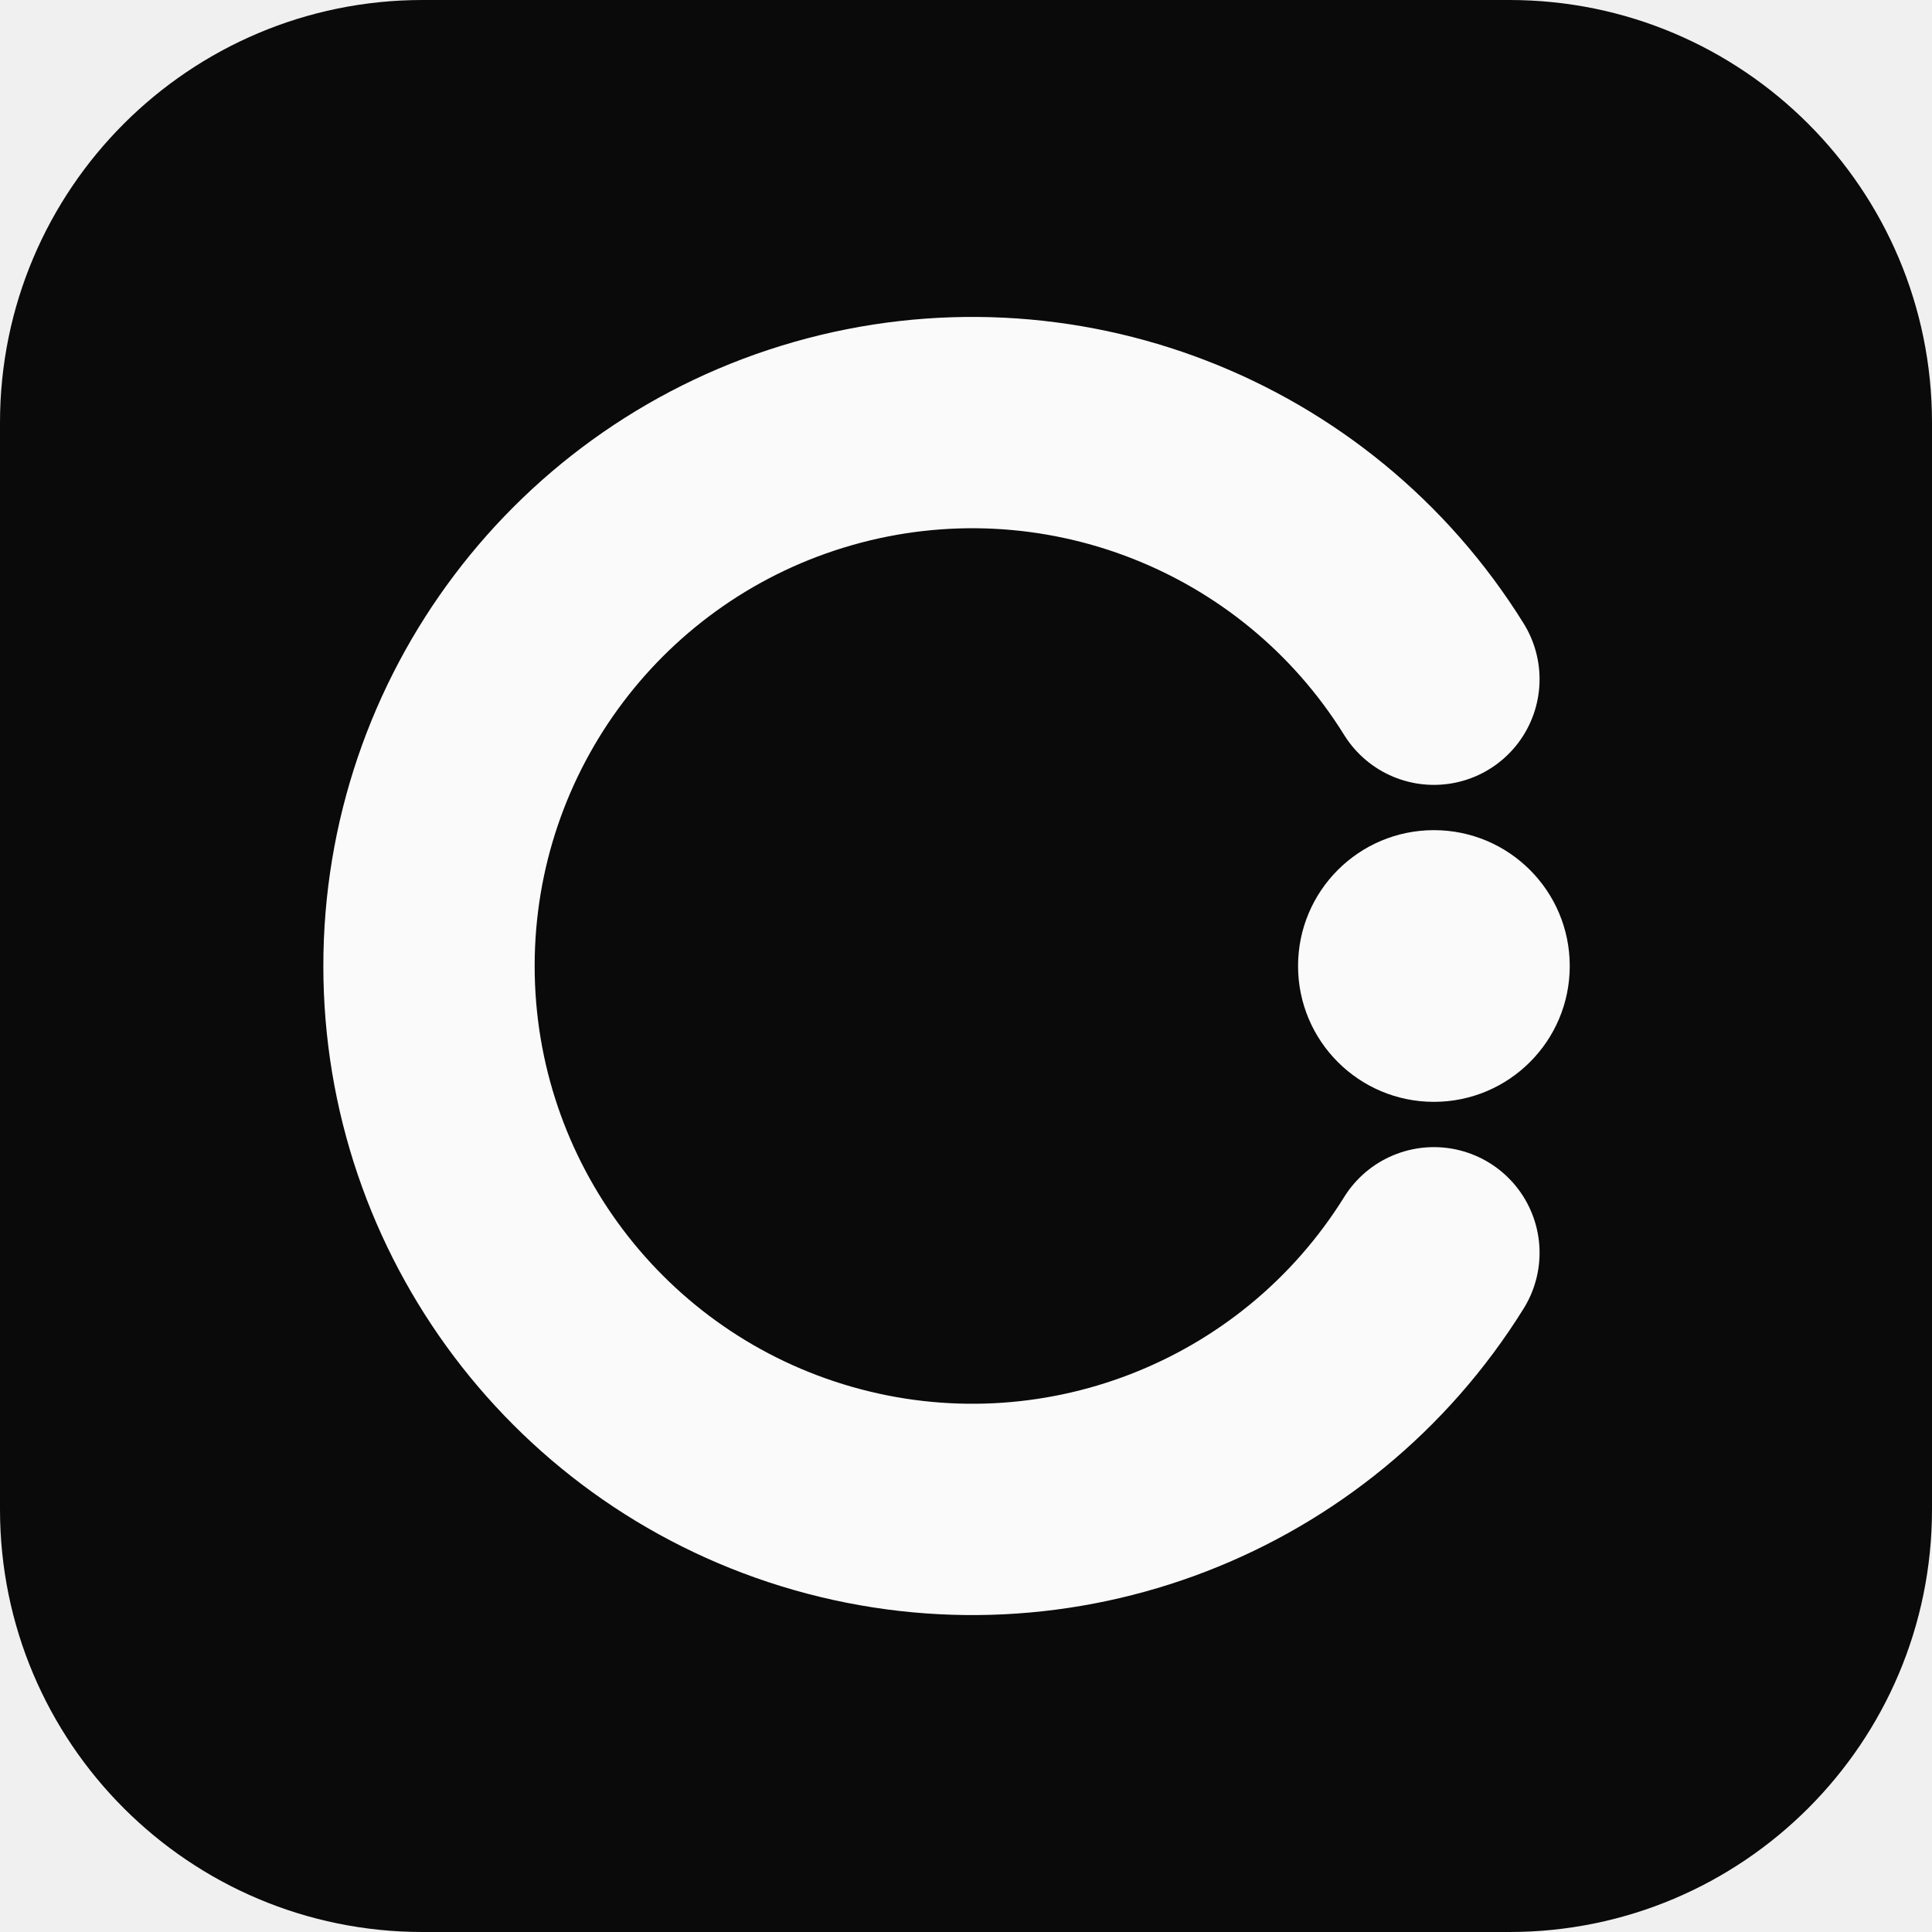
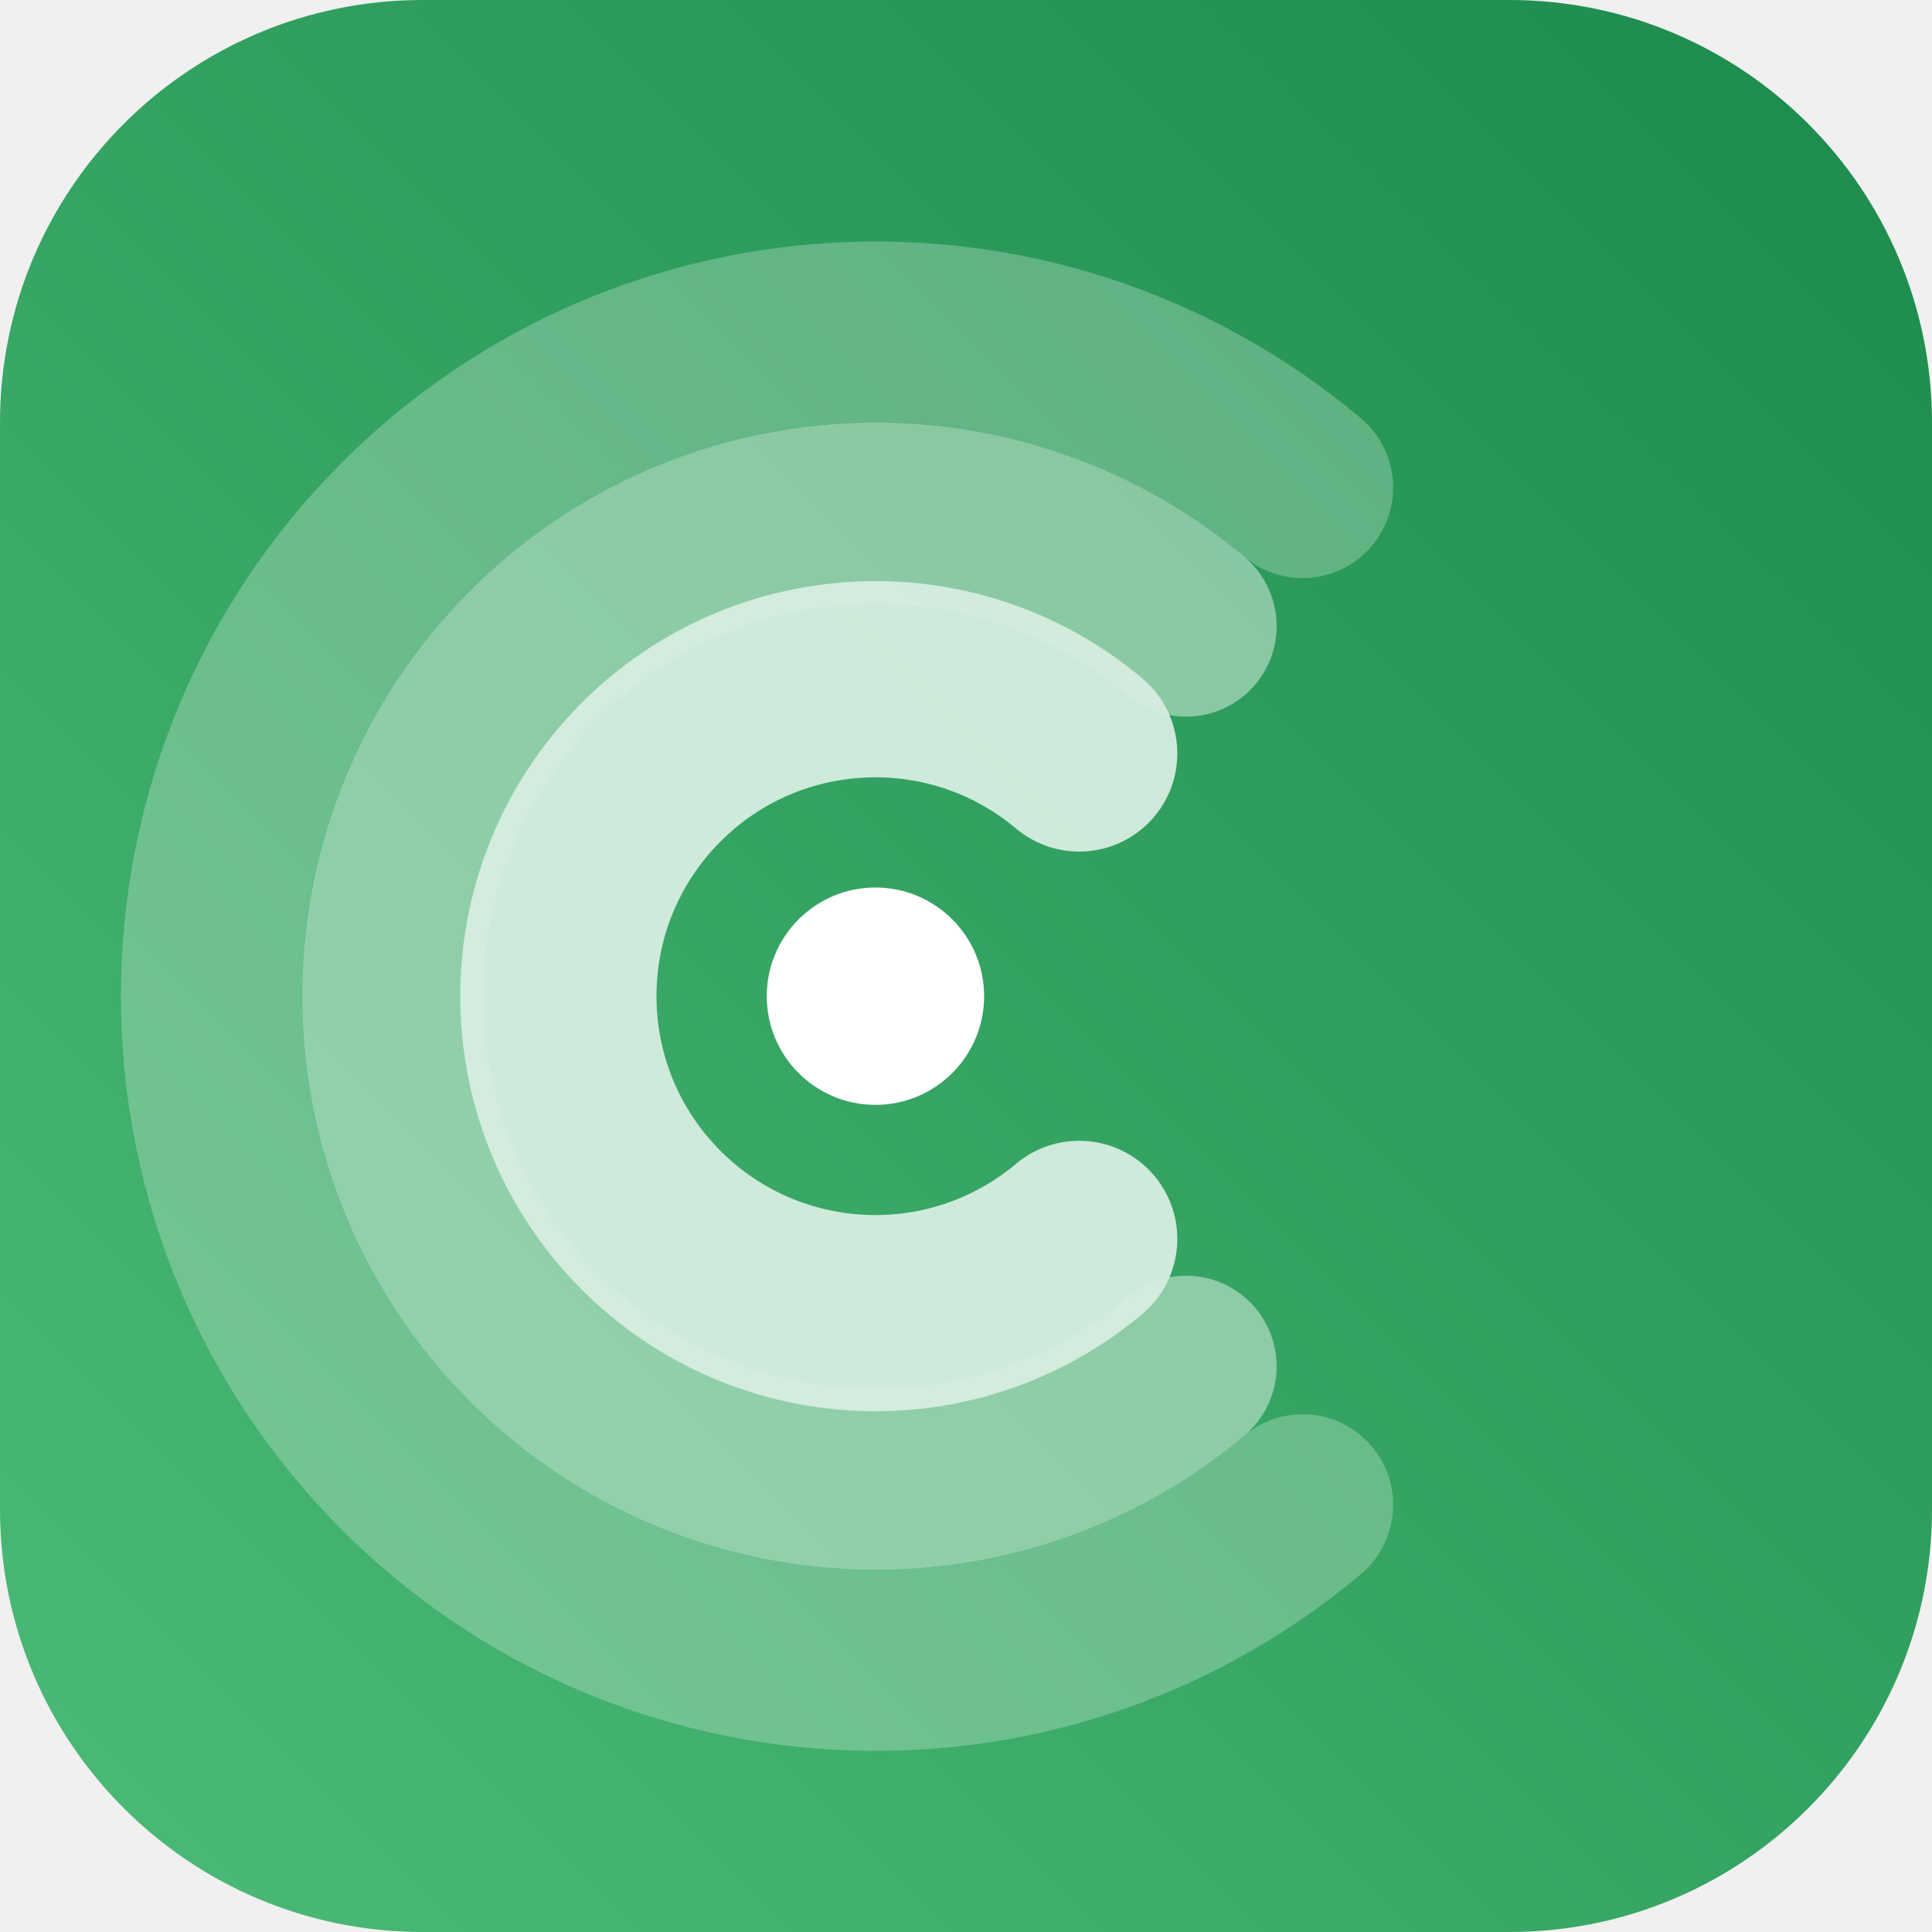
<svg xmlns="http://www.w3.org/2000/svg" viewBox="0 0 64 64">
-   <rect width="64" height="64" rx="14" fill="#0a0a0a" />
-   <path d="M47.5 22.5 A18 18 0 1 0 47.5 41.5" fill="none" stroke="#fafafa" stroke-width="7" stroke-linecap="round" />
-   <circle cx="47.5" cy="32" r="4.5" fill="#fafafa" />
+   <defs>
+     <linearGradient id="g" x1="1" y1="0" x2="0" y2="1">
+       <stop offset="0" stop-color="#1b8a4c" />
+       <stop offset="1" stop-color="#4dbb78" />
+     </linearGradient>
+   </defs>
+   <rect width="64" height="64" rx="14" fill="url(#g)" />
+   <path d="M 43.15 49.85 A 22 22 0 1 1 43.15 16.15" fill="none" stroke="#d6eddf" stroke-width="6" stroke-linecap="round" opacity="0.32" />
+   <path d="M 39.29 45.26 A 16 16 0 1 1 39.29 20.74" fill="none" stroke="#d6eddf" stroke-width="6" stroke-linecap="round" opacity="0.55" />
+   <path d="M 35.75 41.04 A 10.5 10.5 0 1 1 35.75 24.96" fill="none" stroke="#d6eddf" stroke-width="6.5" stroke-linecap="round" opacity="0.95" />
+   <circle cx="29" cy="33" r="3.6" fill="#ffffff" />
</svg>
